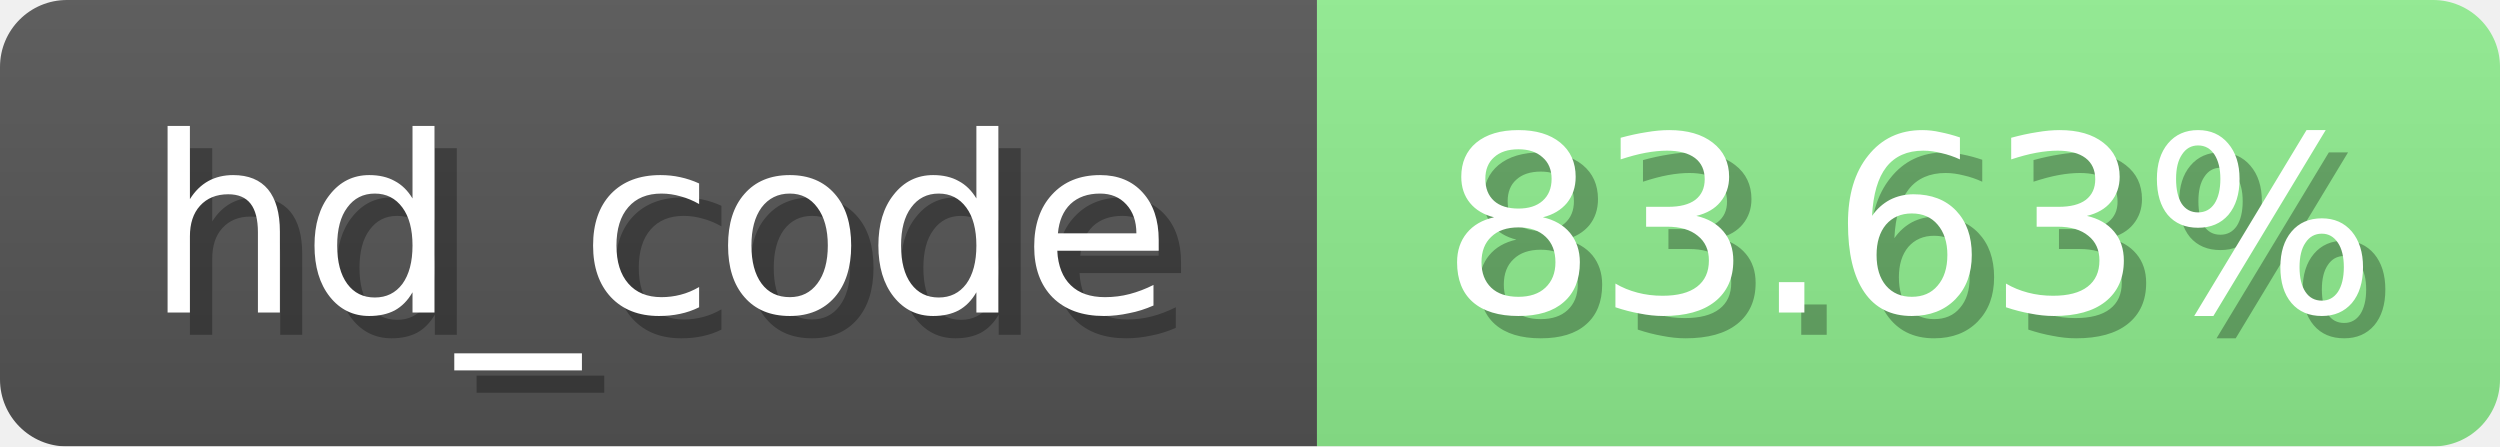
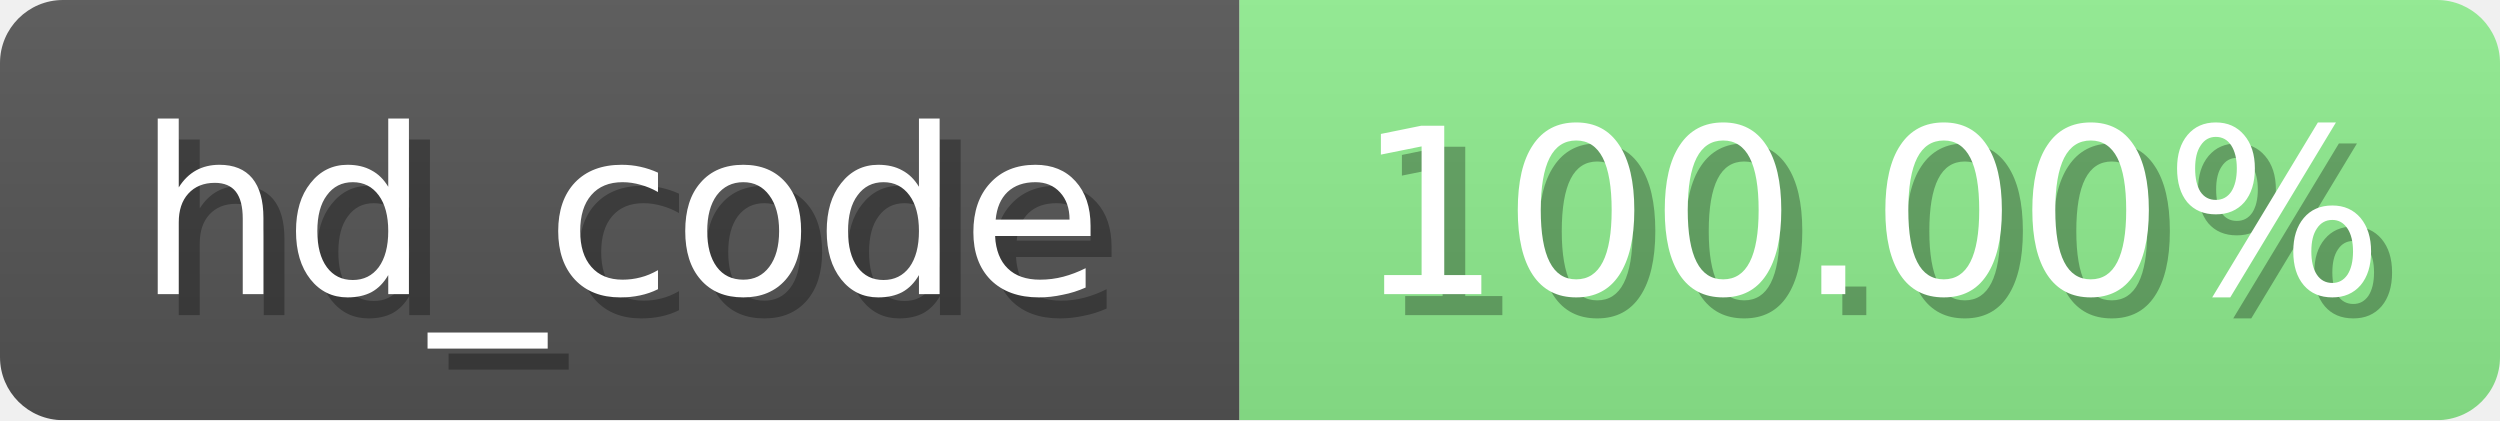
- <svg xmlns="http://www.w3.org/2000/svg" width="112" height="20">
+ <svg xmlns="http://www.w3.org/2000/svg" width="119" height="20">
  <linearGradient id="b" x2="0" y2="100%">
    <stop offset="0" stop-color="#bbb" stop-opacity=".1" />
    <stop offset="1" stop-opacity=".1" />
  </linearGradient>
  <mask id="anybadge_4">
-     <rect width="112" height="20" rx="3" fill="#fff" />
+     <rect width="119" height="20" rx="3" fill="#fff" />
  </mask>
  <g mask="url(#anybadge_4)">
    <path fill="#555" d="M0 0h59v20H0z" />
-     <path fill="#90EE90" d="M59 0h53v20H59z" />
-     <path fill="url(#b)" d="M0 0h112v20H0z" />
+     <path fill="#90EE90" d="M59 0h60v20H59z" />
+     <path fill="url(#b)" d="M0 0h119v20H0z" />
  </g>
  <g fill="#fff" text-anchor="middle" font-family="DejaVu Sans,Verdana,Geneva,sans-serif" font-size="11">
    <text x="30.5" y="15" fill="#010101" fill-opacity=".3">hd_code</text>
    <text x="29.5" y="14">hd_code</text>
  </g>
  <g fill="#fff" text-anchor="middle" font-family="DejaVu Sans,Verdana,Geneva,sans-serif" font-size="11">
-     <text x="86.5" y="15" fill="#010101" fill-opacity=".3">83.63%</text>
-     <text x="85.5" y="14">83.63%</text>
+     <text x="90.0" y="15" fill="#010101" fill-opacity=".3">100.00%</text>
+     <text x="89.0" y="14">100.00%</text>
  </g>
</svg>
